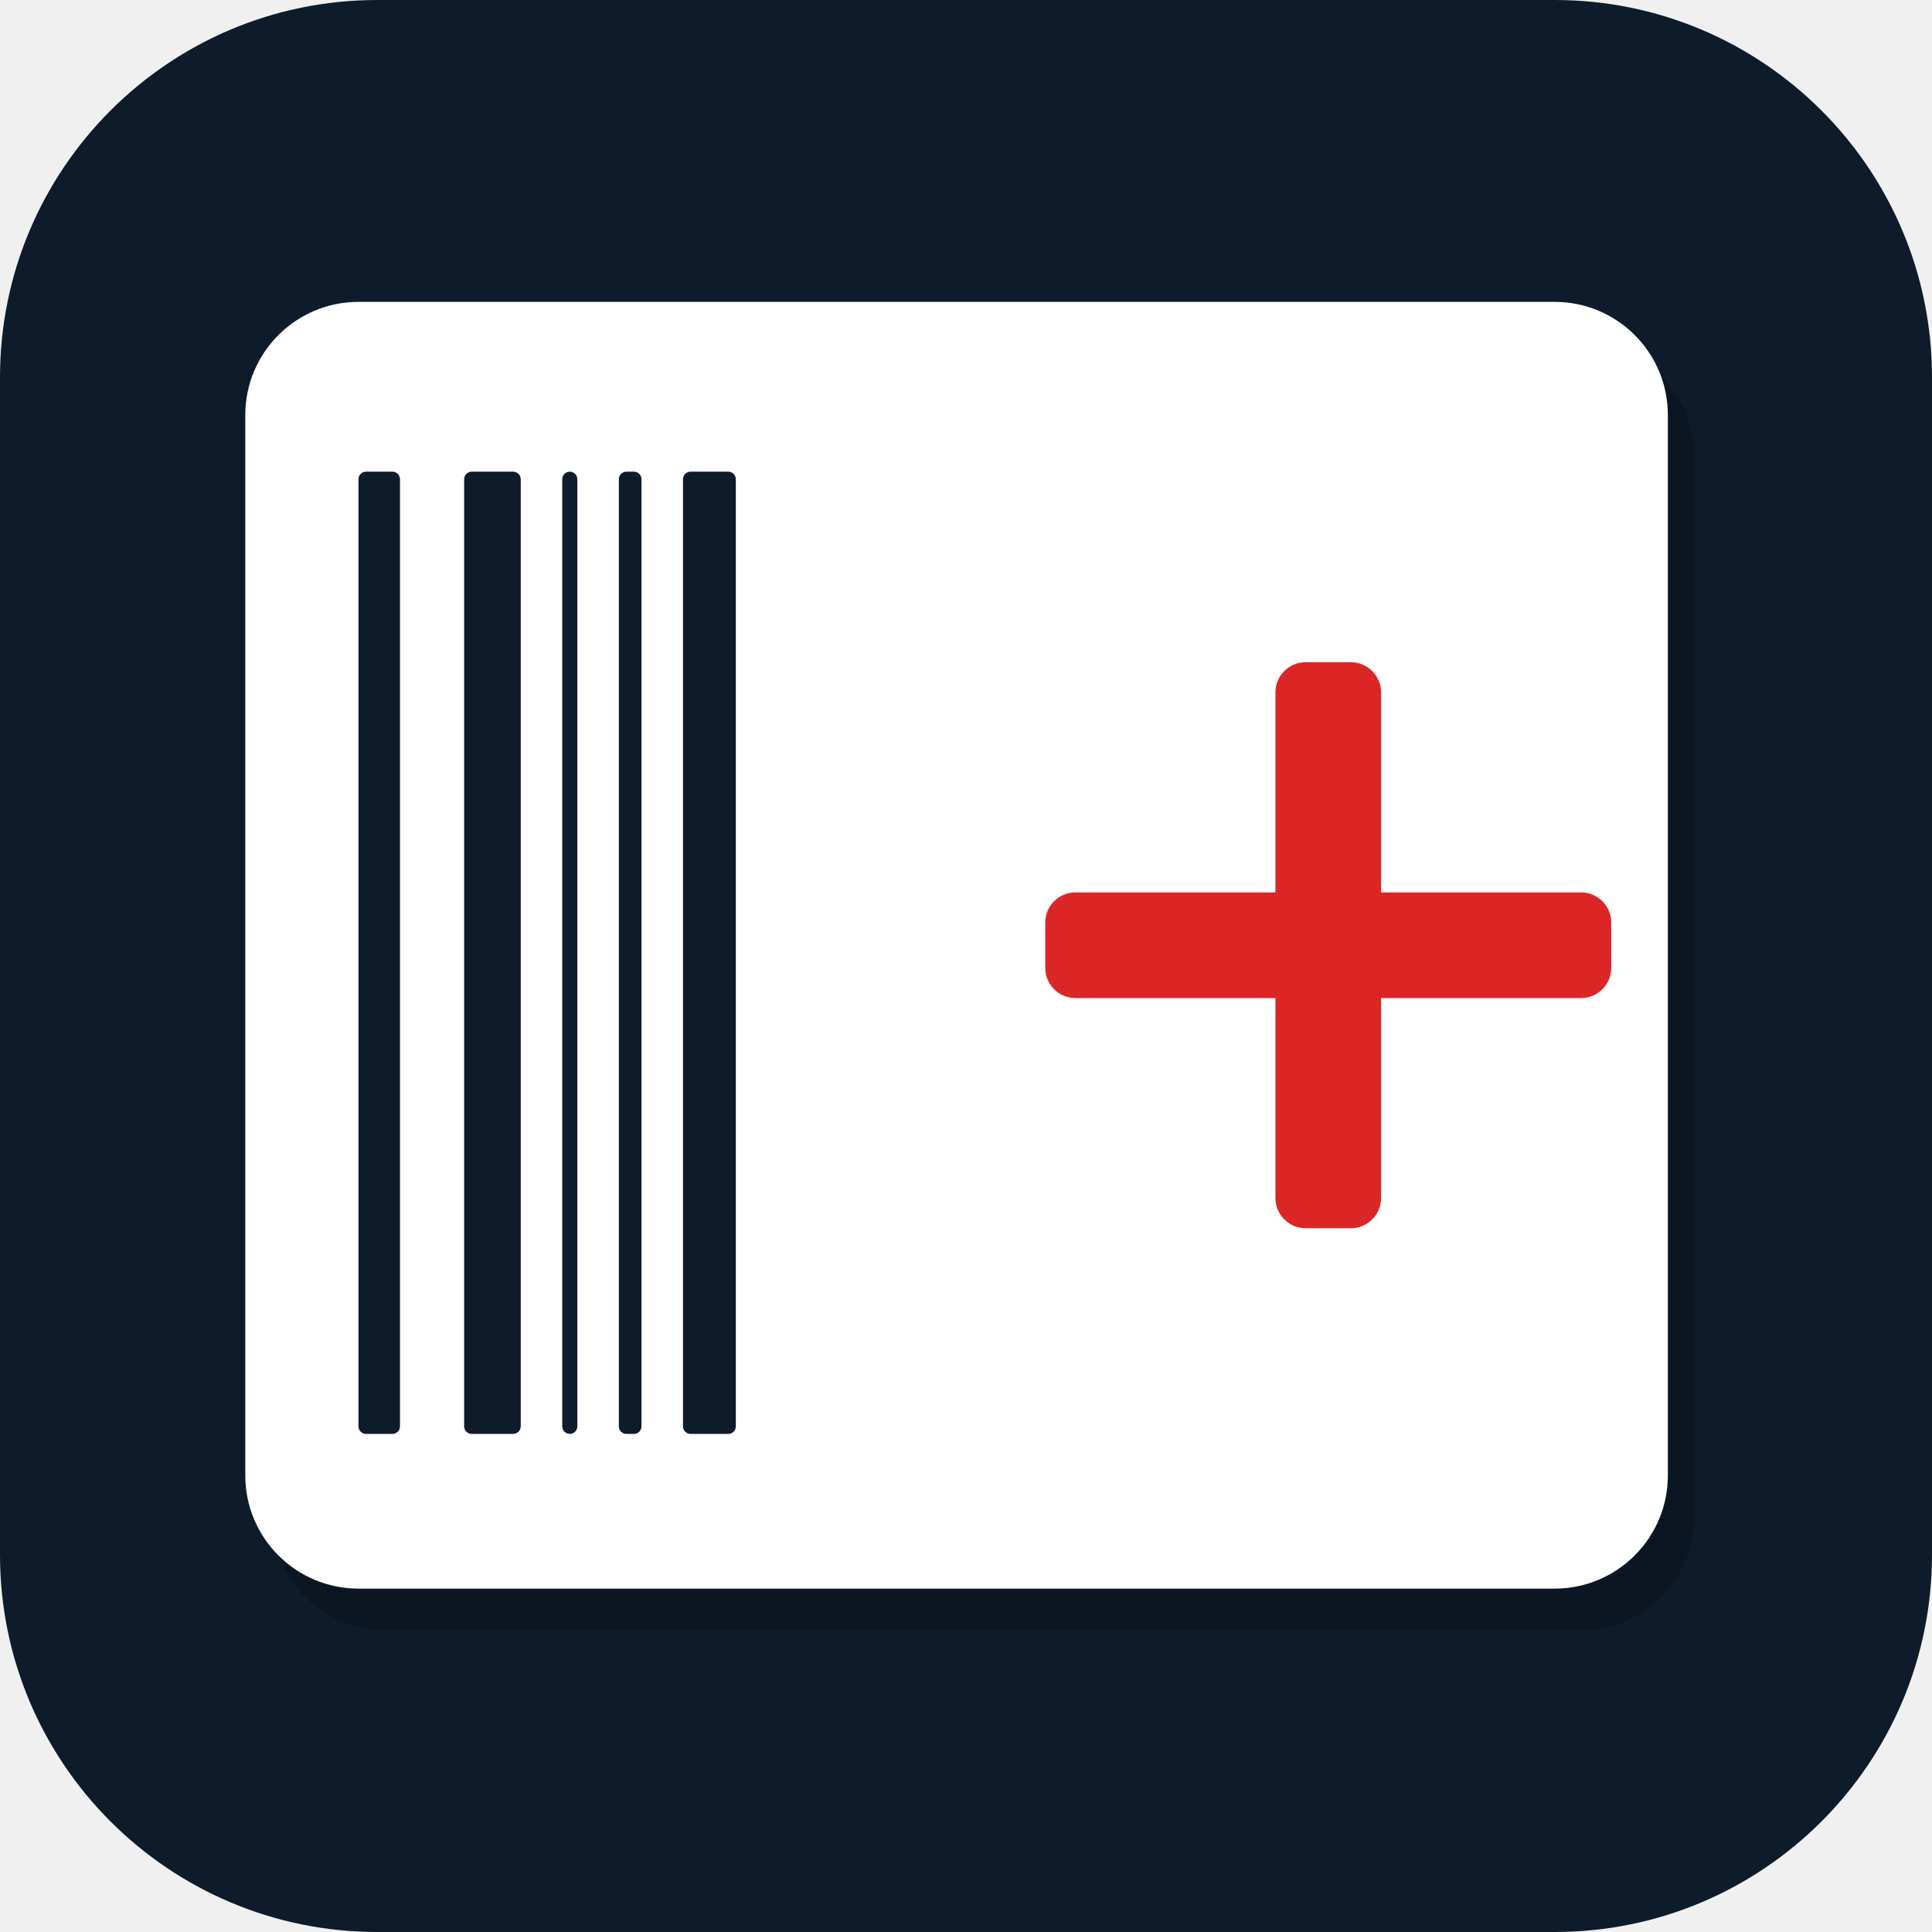
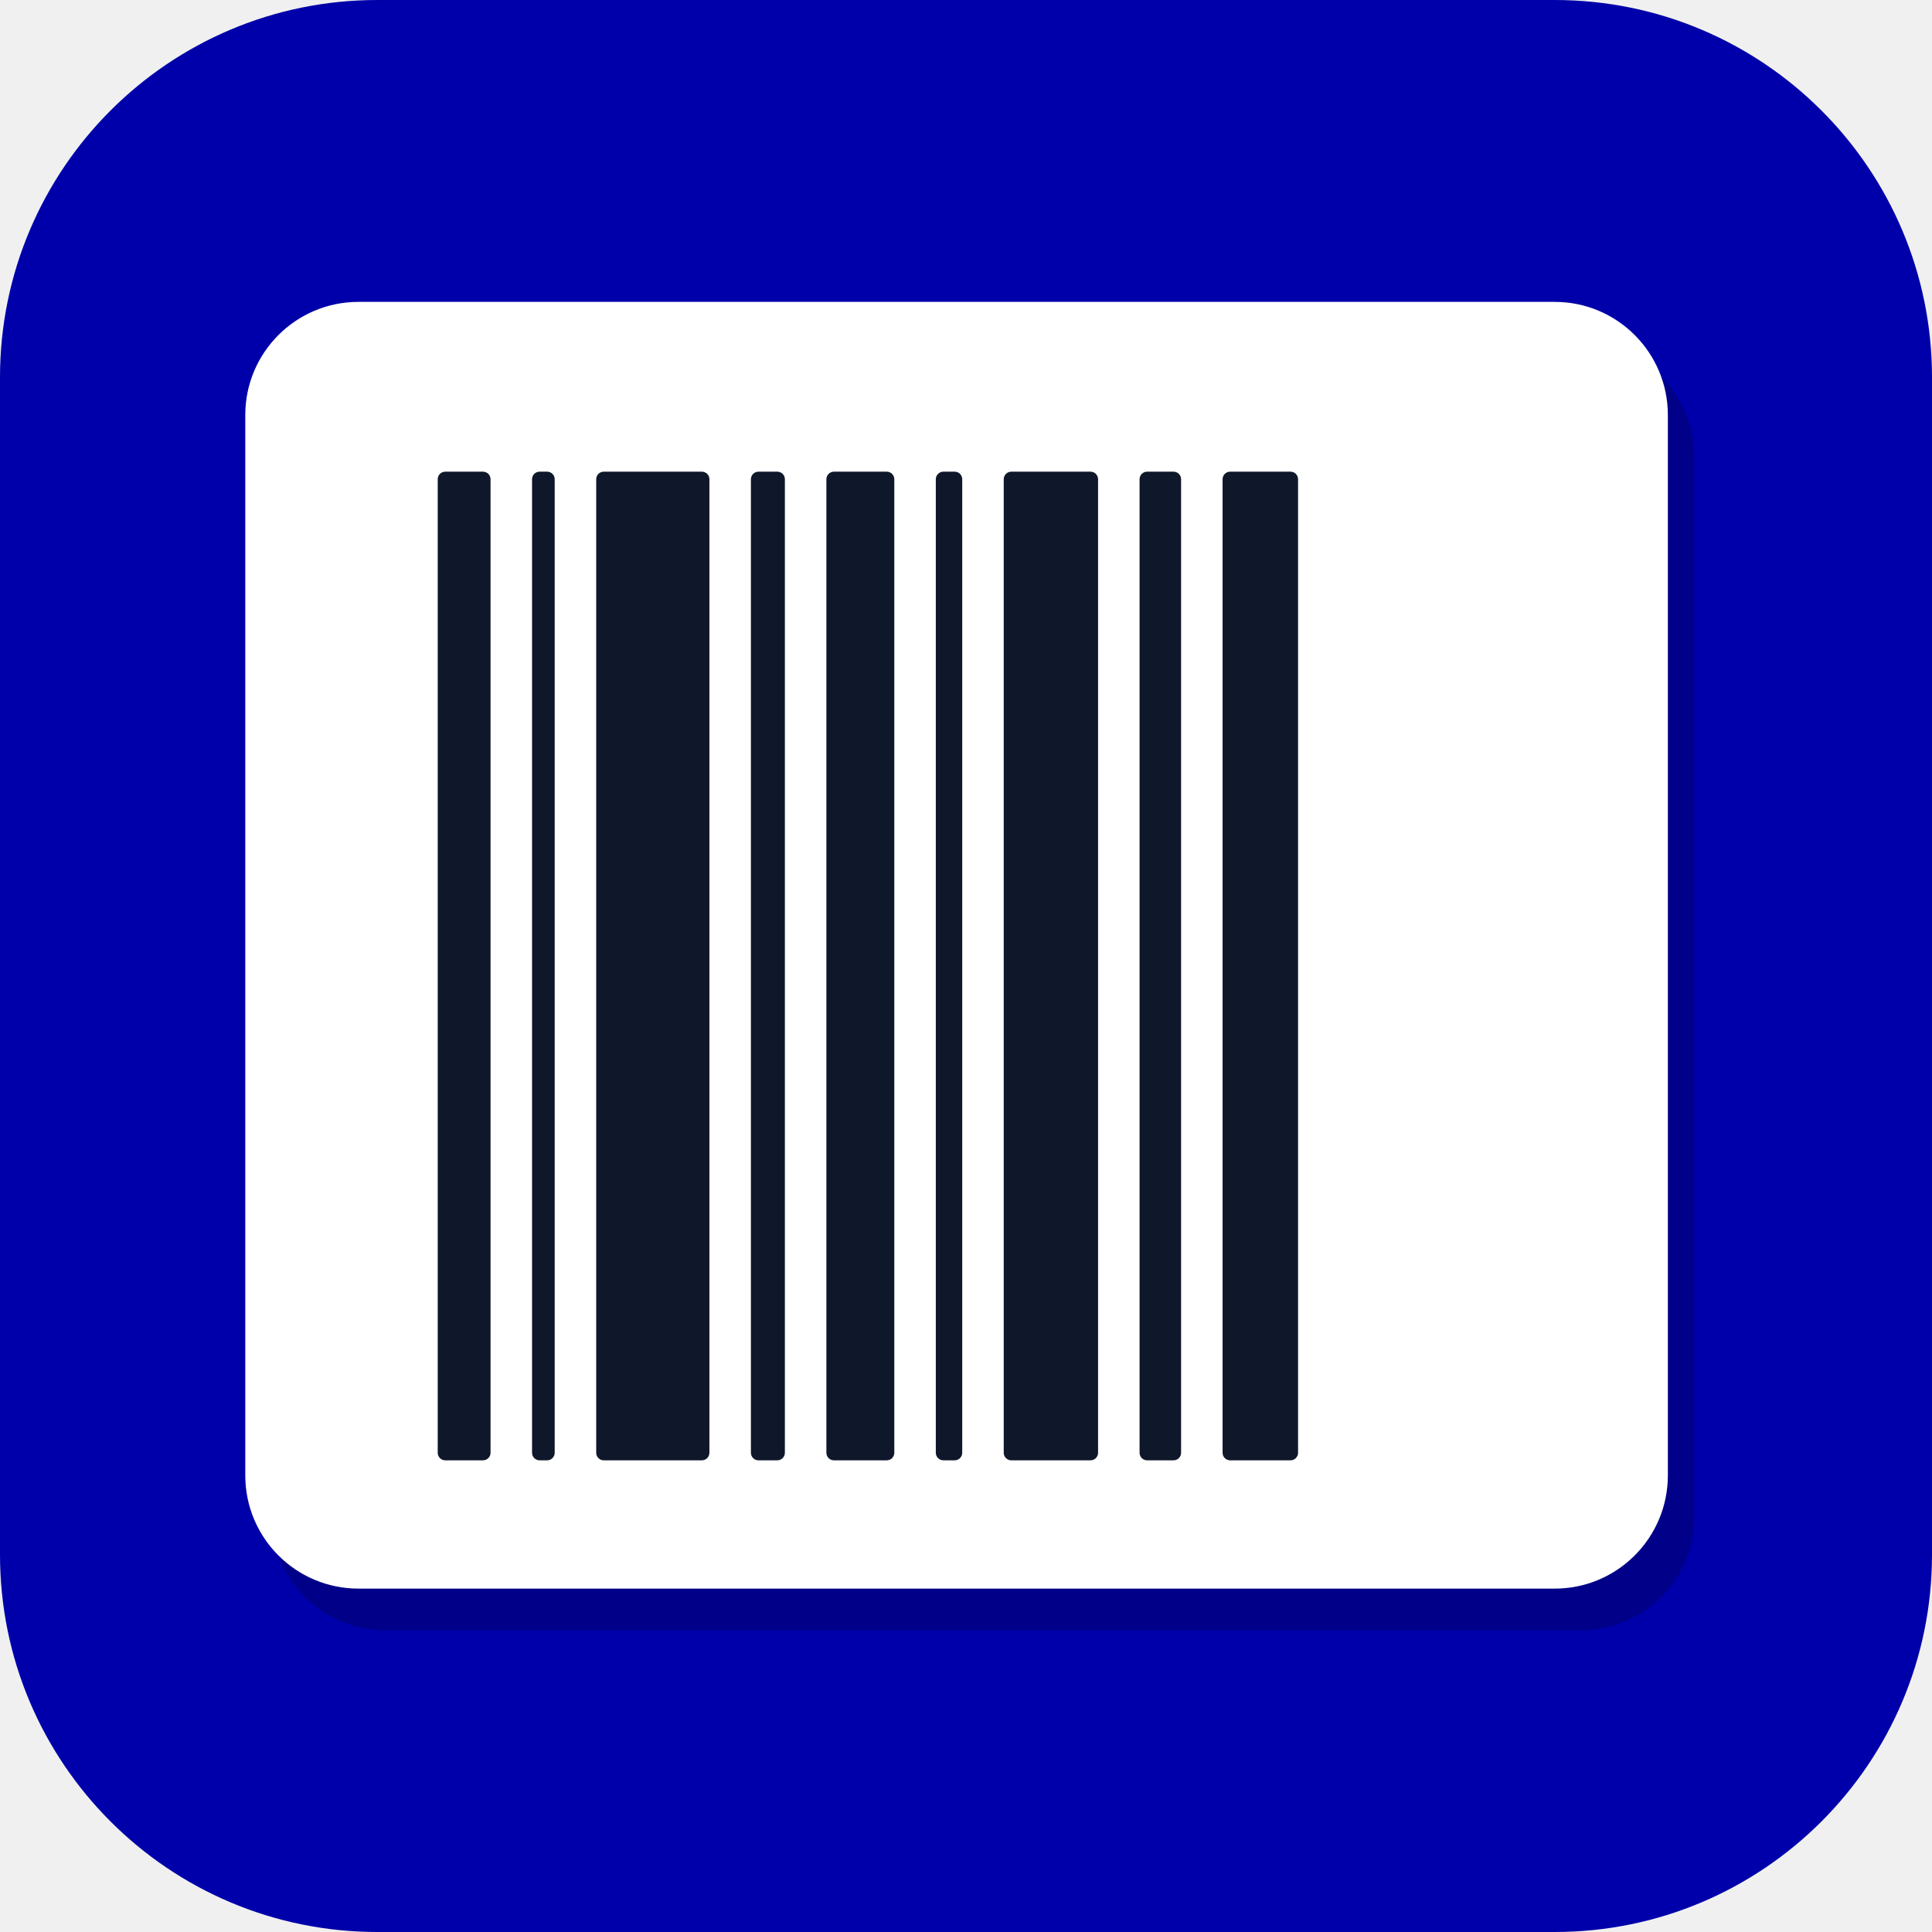
- <svg xmlns="http://www.w3.org/2000/svg" viewBox="0 0 1024 1024" role="img" aria-label="Doctor Zebra logo">
+ <svg xmlns="http://www.w3.org/2000/svg" viewBox="0 0 1024 1024" role="img" aria-label="Comandante Zebra logo">
  <defs>
    <clipPath id="bg-clip">
      <rect x="0" y="0" width="1024" height="1024" rx="200" ry="200" />
    </clipPath>
  </defs>
  <g clip-path="url(#bg-clip)">
-     <rect width="1024" height="1024" fill="#0d1b2a" />
-     <rect x="144" y="182" width="754" height="682" rx="60" ry="60" fill="#000" opacity="0.18" />
+     <rect width="1024" height="1024" fill="#0000AA" />
+     <rect x="144" y="182" width="754" height="682" rx="60" ry="60" fill="#000" opacity="0.20" />
    <rect x="130" y="160" width="754" height="682" rx="60" ry="60" fill="#ffffff" />
-     <g fill="#0d1b2a">
-       <rect x="190" y="250" width="22" height="510" rx="4" />
-       <rect x="246" y="250" width="30" height="510" rx="4" />
-       <rect x="298" y="250" width="8" height="510" rx="4" />
-       <rect x="328" y="250" width="12" height="510" rx="4" />
-       <rect x="362" y="250" width="28" height="510" rx="4" />
-     </g>
-     <g fill="#dc2626">
-       <rect x="676" y="351" width="56" height="300" rx="16" />
-       <rect x="554" y="473" width="300" height="56" rx="16" />
+     <g fill="#0F172A">
+       <rect x="232" y="250" width="28" height="524" rx="4" />
+       <rect x="282" y="250" width="12" height="524" rx="4" />
+       <rect x="316" y="250" width="60" height="524" rx="4" />
+       <rect x="398" y="250" width="18" height="524" rx="4" />
+       <rect x="438" y="250" width="36" height="524" rx="4" />
+       <rect x="496" y="250" width="14" height="524" rx="4" />
+       <rect x="532" y="250" width="50" height="524" rx="4" />
+       <rect x="604" y="250" width="22" height="524" rx="4" />
+       <rect x="648" y="250" width="40" height="524" rx="4" />
    </g>
  </g>
</svg>
